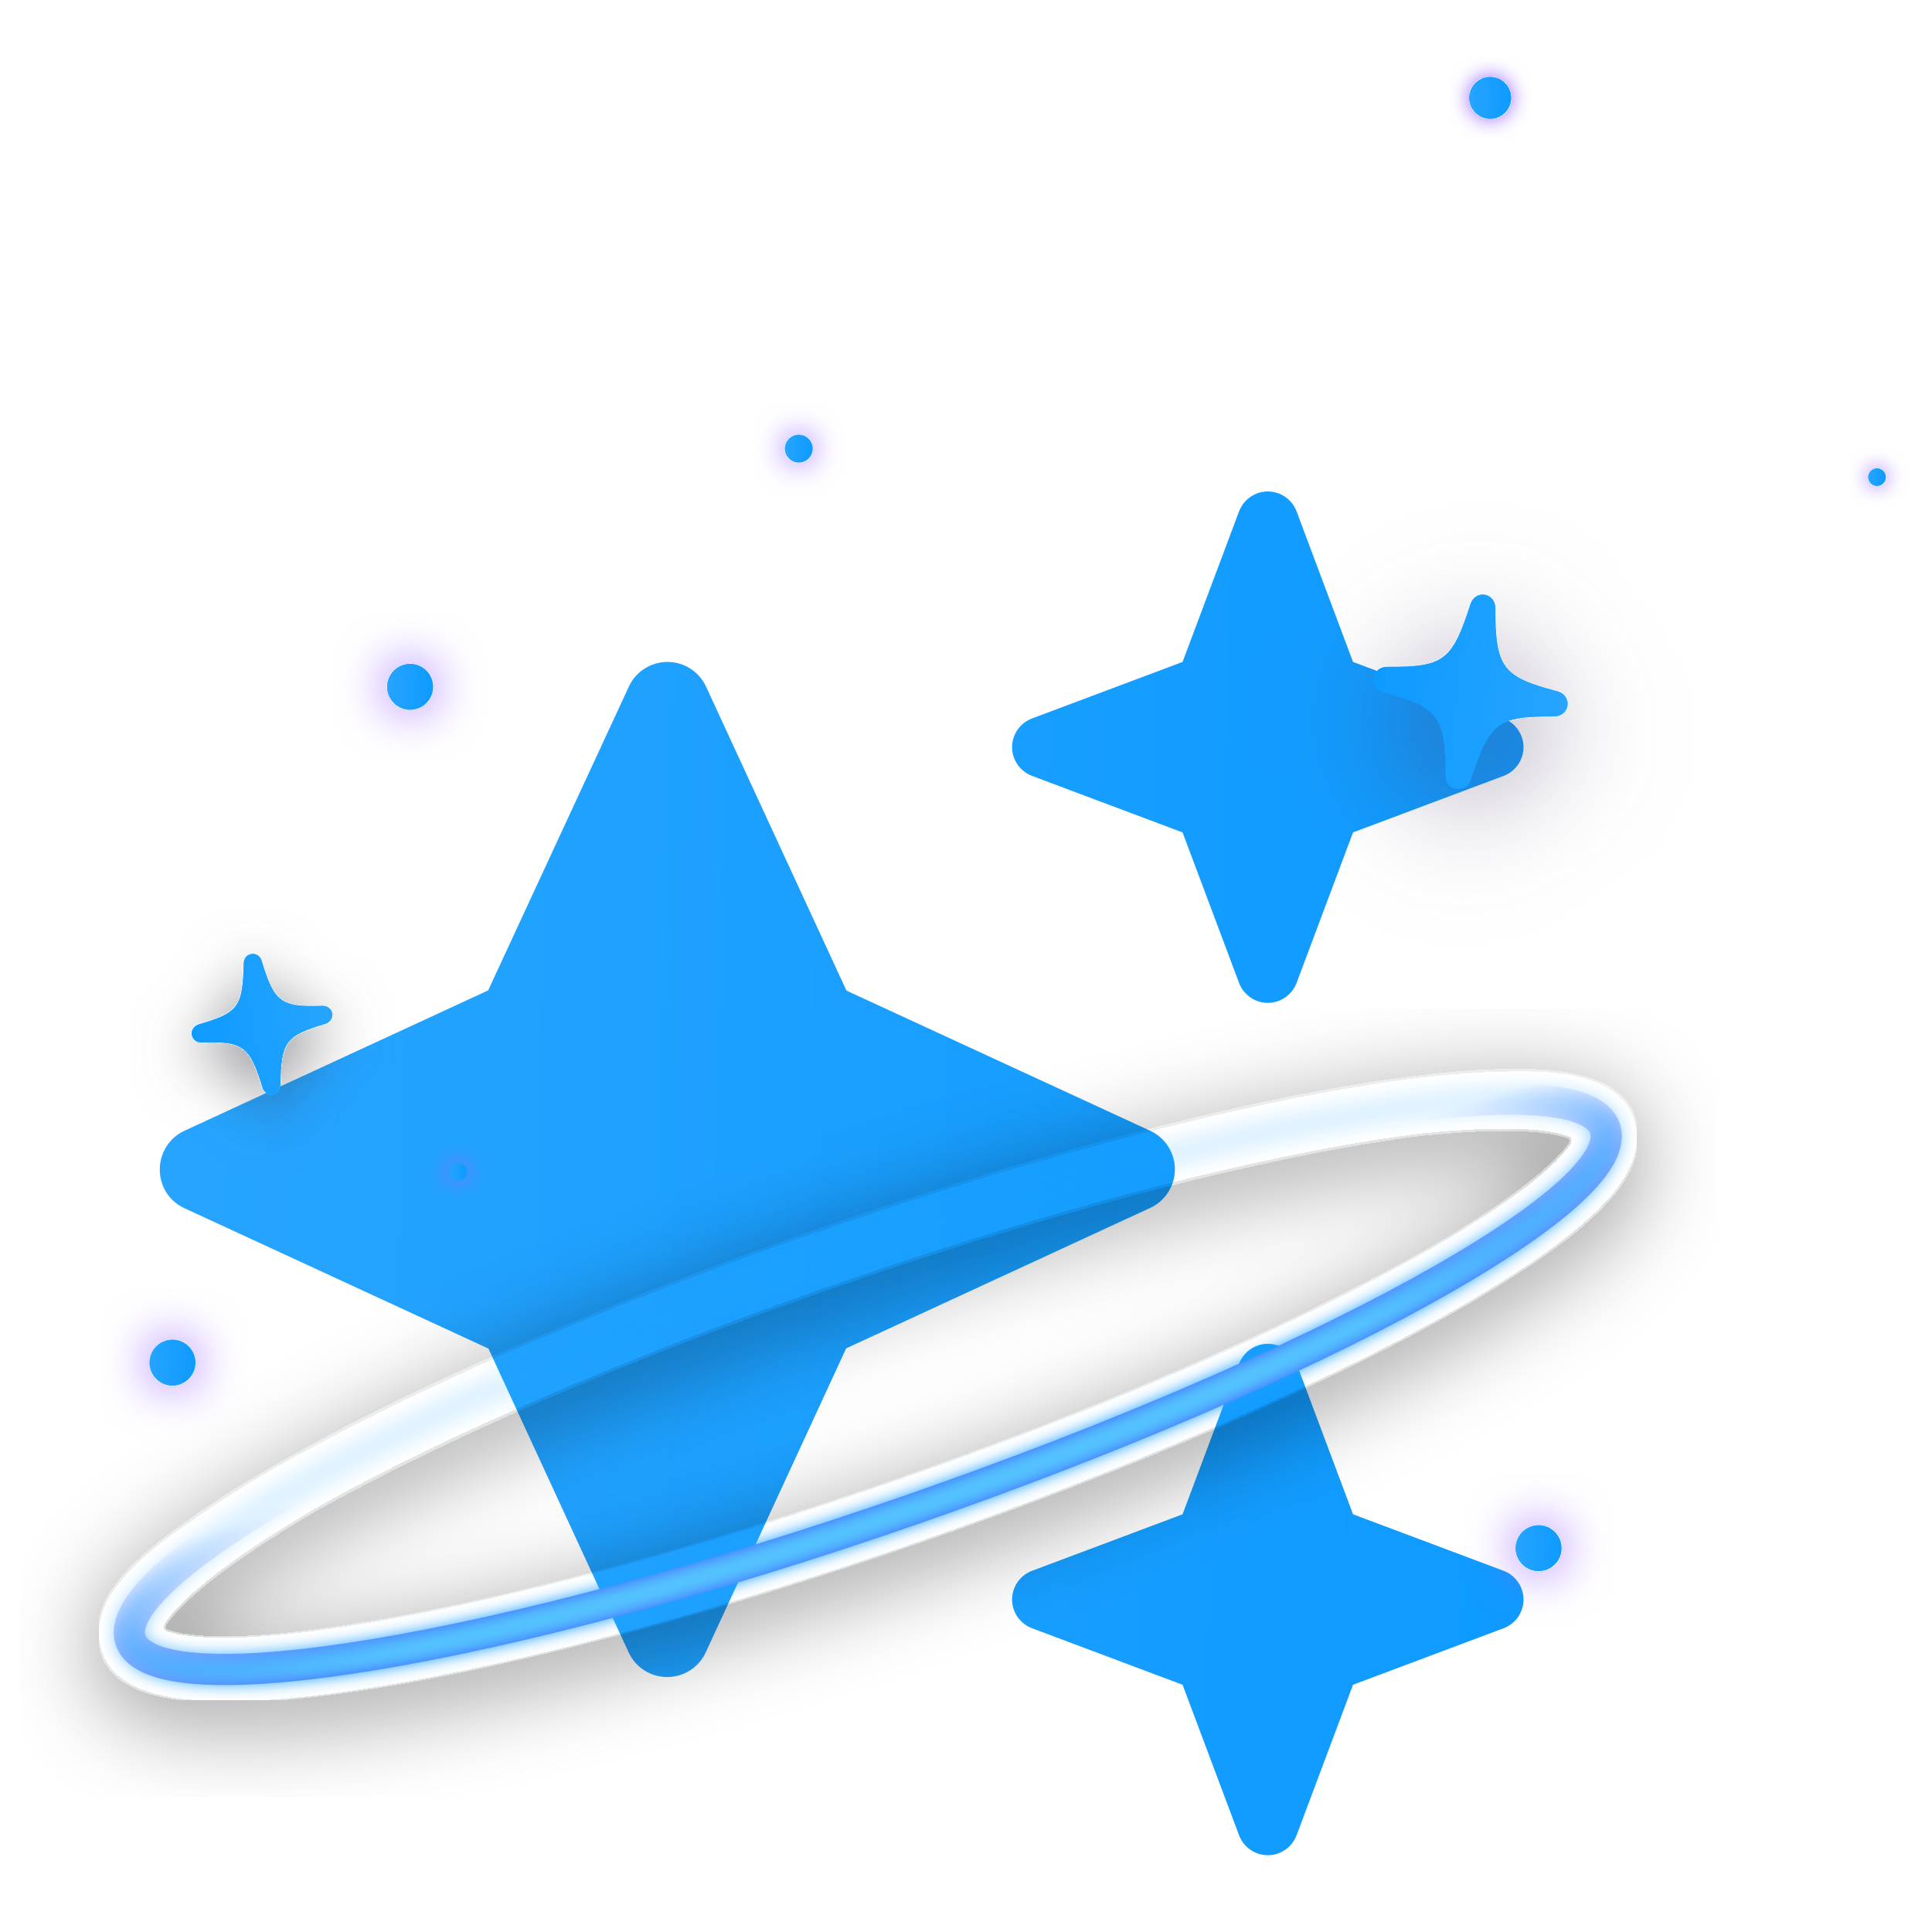
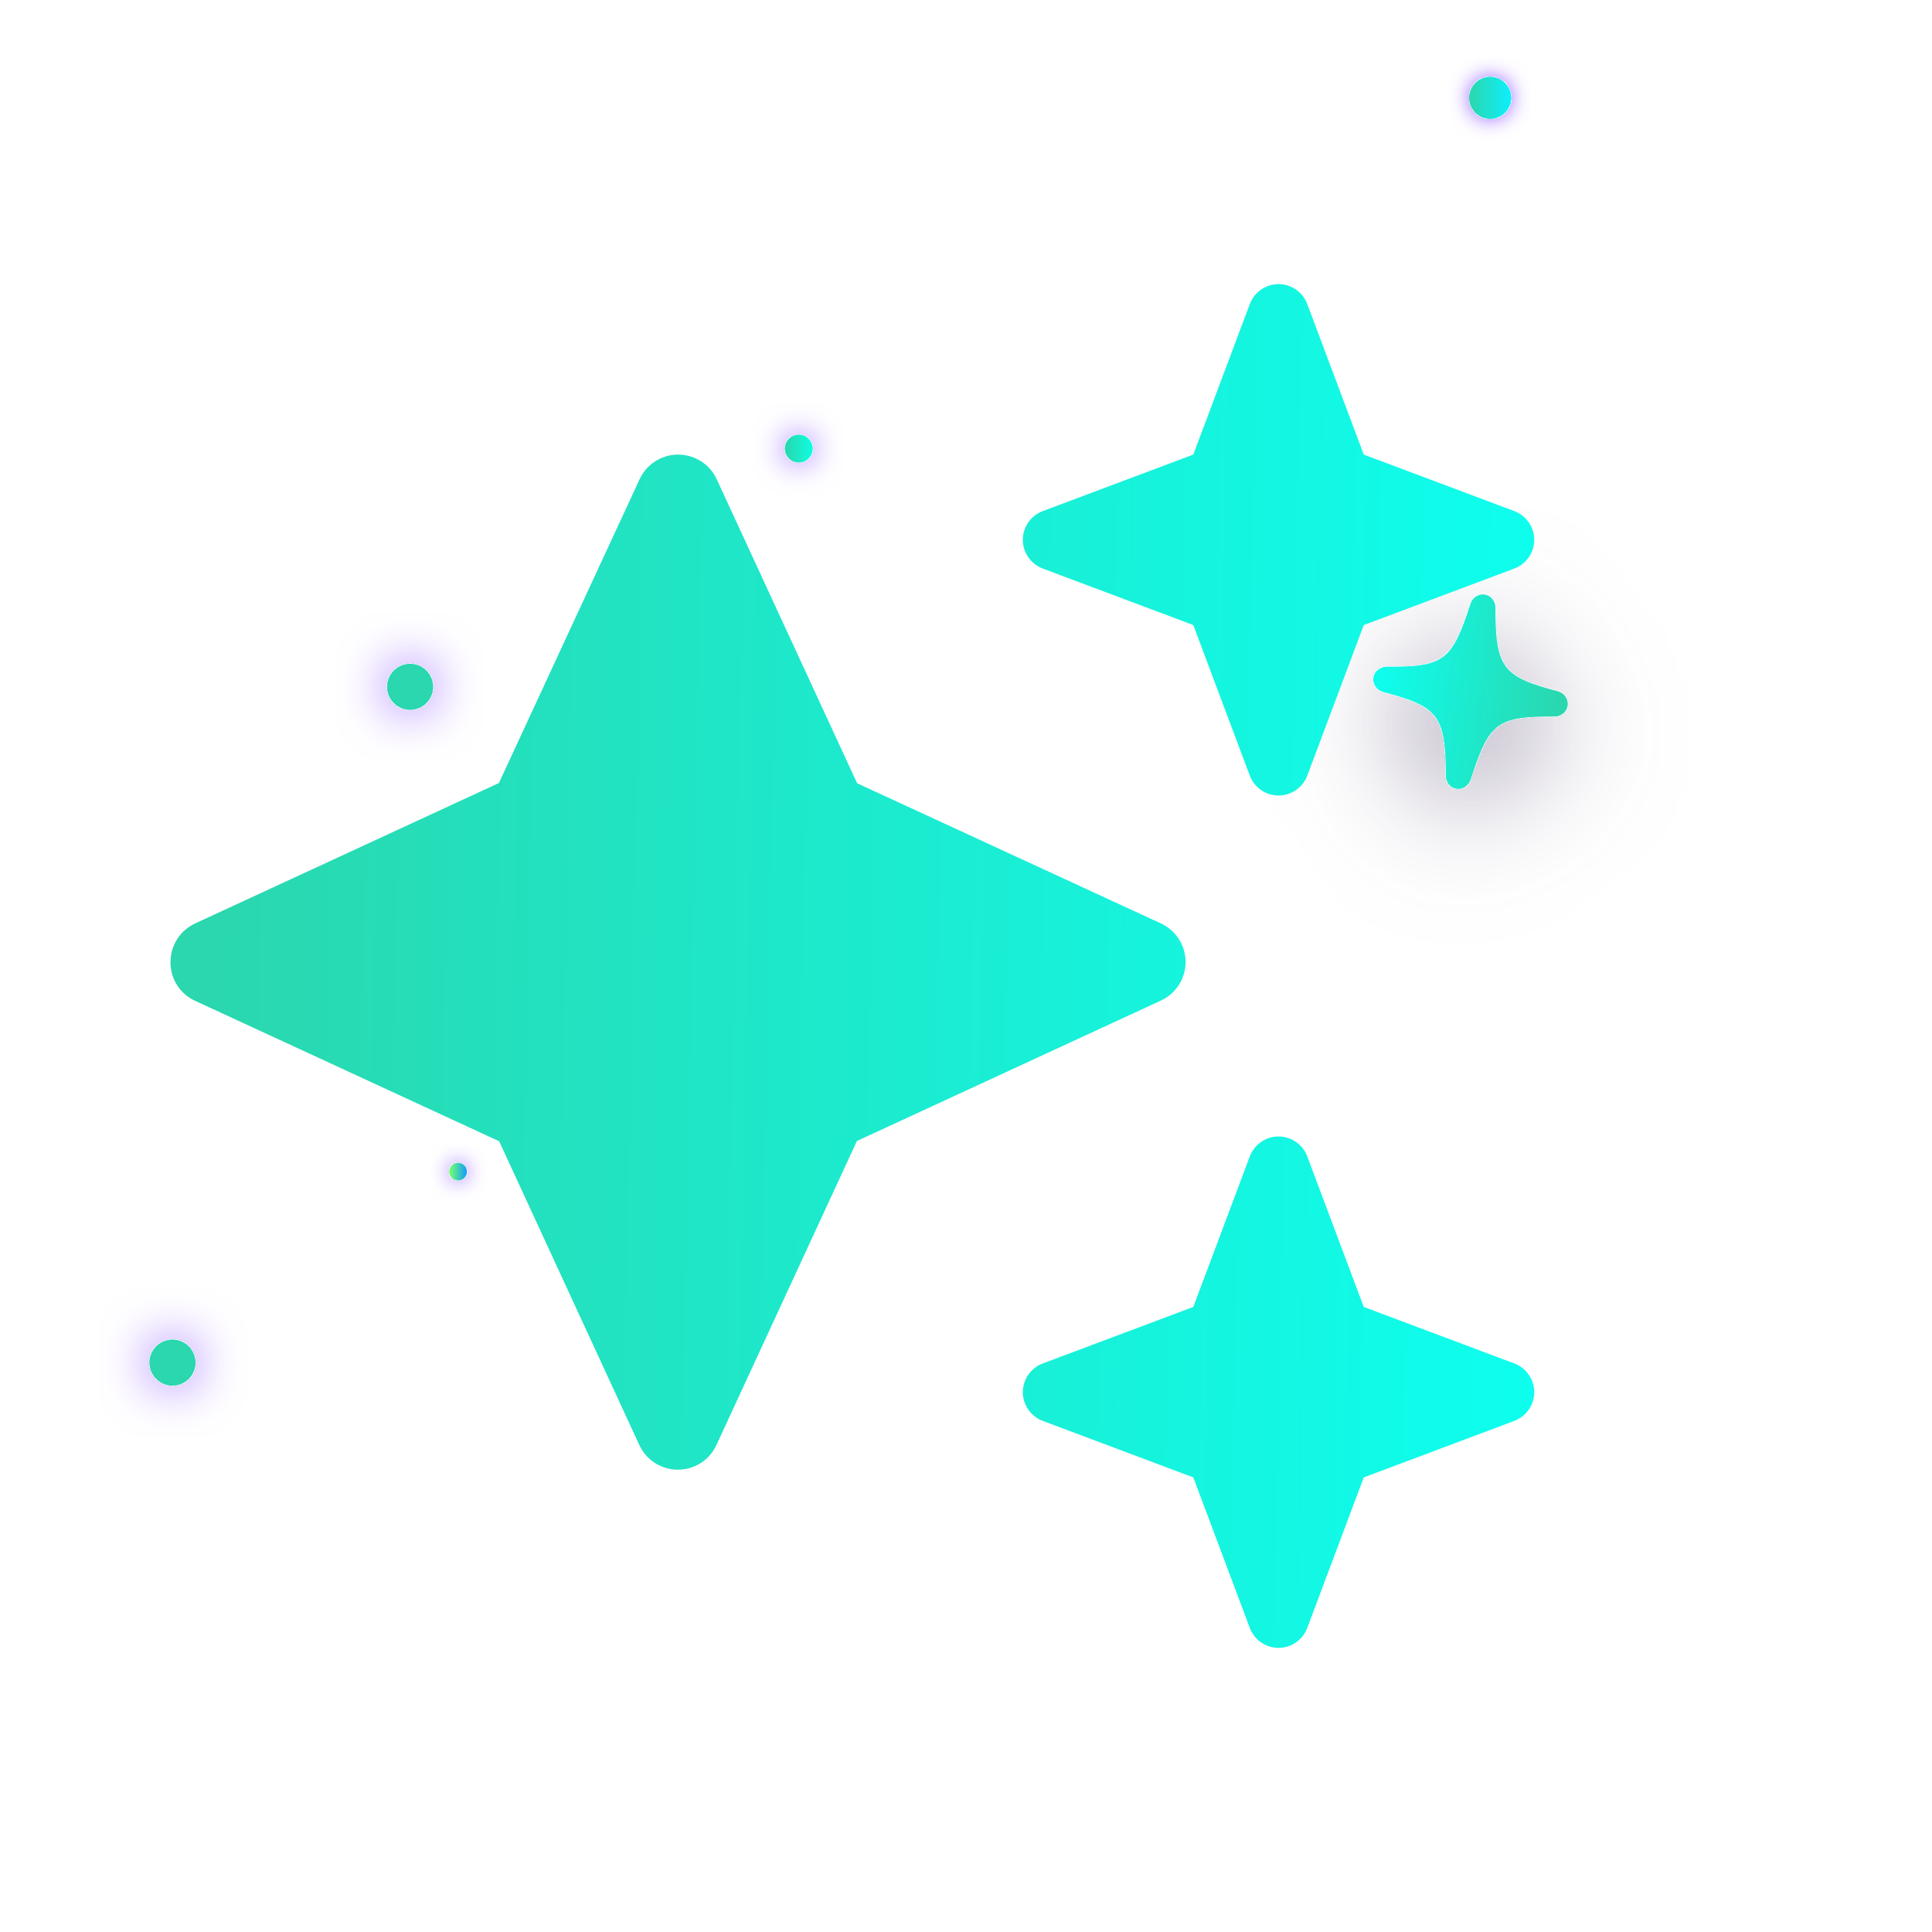
<svg xmlns="http://www.w3.org/2000/svg" width="34" height="34" viewBox="0 0 34 34" fill="none">
-   <path d="M18.163 12.643C17.952 12.722 17.811 12.924 17.811 13.149C17.811 13.374 17.952 13.575 18.163 13.655L20.811 14.649L21.805 17.297C21.885 17.508 22.087 17.649 22.311 17.649C22.537 17.649 22.738 17.508 22.818 17.297L23.811 14.649L26.46 13.655C26.671 13.575 26.811 13.374 26.811 13.149C26.811 12.924 26.671 12.722 26.46 12.643L23.811 11.649L22.818 9C22.738 8.79 22.537 8.649 22.311 8.649C22.087 8.649 21.885 8.79 21.805 9L20.811 11.649L18.163 12.643ZM12.426 12.085C12.304 11.818 12.037 11.649 11.746 11.649C11.455 11.649 11.188 11.818 11.066 12.085L8.591 17.429L3.247 19.899C2.98 20.021 2.812 20.288 2.812 20.583C2.812 20.879 2.98 21.141 3.247 21.263L8.596 23.733L11.062 29.077C11.183 29.344 11.451 29.513 11.741 29.513C12.032 29.513 12.299 29.344 12.421 29.077L14.891 23.729L20.24 21.258C20.507 21.136 20.676 20.869 20.676 20.579C20.676 20.288 20.507 20.021 20.24 19.899L14.896 17.433L12.426 12.085ZM20.811 26.649L18.163 27.643C17.952 27.722 17.811 27.924 17.811 28.149C17.811 28.374 17.952 28.576 18.163 28.655L20.811 29.649L21.805 32.297C21.885 32.508 22.087 32.649 22.311 32.649C22.537 32.649 22.738 32.508 22.818 32.297L23.811 29.649L26.46 28.655C26.671 28.576 26.811 28.374 26.811 28.149C26.811 27.924 26.671 27.722 26.46 27.643L23.811 26.649L22.818 24C22.738 23.79 22.537 23.649 22.311 23.649C22.087 23.649 21.885 23.79 21.805 24L20.811 26.649Z" fill="url(#paint0_linear_1902_1538)" />
-   <g filter="url(#filter0_d_1902_1538)">
-     <ellipse cx="15.271" cy="24.361" rx="13.732" ry="2.337" transform="rotate(160.848 15.2712 24.3615)" stroke="url(#paint1_linear_1902_1538)" stroke-width="0.549" />
-     <g style="mix-blend-mode:screen" filter="url(#filter1_f_1902_1538)">
-       <ellipse cx="15.271" cy="24.361" rx="13.732" ry="2.337" transform="rotate(160.848 15.2712 24.3615)" stroke="url(#paint2_linear_1902_1538)" stroke-width="0.549" />
-     </g>
+   <g filter="url(#filter0_d_1_3)">
+     <path d="M26.225 2.093C26.43 2.093 26.596 1.927 26.596 1.722C26.596 1.517 26.43 1.351 26.225 1.351C26.02 1.351 25.854 1.517 25.854 1.722C25.854 1.927 26.02 2.093 26.225 2.093Z" fill="url(#paint0_linear_1_3)" />
  </g>
-   <g filter="url(#filter2_d_1902_1538)">
-     <circle cx="26.225" cy="1.722" r="0.371" fill="url(#paint3_linear_1902_1538)" />
+   <g filter="url(#filter1_d_1_3)">
+     <path d="M7.217 12.493C7.442 12.493 7.623 12.311 7.623 12.087C7.623 11.863 7.442 11.681 7.217 11.681C6.993 11.681 6.811 11.863 6.811 12.087C6.811 12.311 6.993 12.493 7.217 12.493Z" fill="url(#paint1_linear_1_3)" />
  </g>
-   <g filter="url(#filter3_d_1902_1538)">
-     <circle cx="33.032" cy="8.397" r="0.157" fill="url(#paint4_linear_1902_1538)" />
+   <g filter="url(#filter2_d_1_3)">
+     <path d="M3.035 24.386C3.26 24.386 3.441 24.204 3.441 23.98C3.441 23.756 3.26 23.574 3.035 23.574C2.811 23.574 2.629 23.756 2.629 23.98C2.629 24.204 2.811 24.386 3.035 24.386Z" fill="url(#paint2_linear_1_3)" />
  </g>
-   <g filter="url(#filter4_d_1902_1538)">
-     <circle cx="7.217" cy="12.087" r="0.406" fill="url(#paint5_linear_1902_1538)" />
+   <g filter="url(#filter3_d_1_3)">
+     <path d="M8.061 20.775C8.147 20.775 8.217 20.705 8.217 20.619C8.217 20.532 8.147 20.462 8.061 20.462C7.974 20.462 7.904 20.532 7.904 20.619C7.904 20.705 7.974 20.775 8.061 20.775Z" fill="url(#paint3_linear_1_3)" />
  </g>
-   <g filter="url(#filter5_d_1902_1538)">
-     <circle cx="3.035" cy="23.98" r="0.406" fill="url(#paint6_linear_1902_1538)" />
+   <g filter="url(#filter4_d_1_3)">
+     <path d="M14.057 8.141C14.193 8.141 14.303 8.03 14.303 7.895C14.303 7.759 14.193 7.649 14.057 7.649C13.921 7.649 13.811 7.759 13.811 7.895C13.811 8.03 13.921 8.141 14.057 8.141Z" fill="url(#paint4_linear_1_3)" />
  </g>
-   <g filter="url(#filter6_d_1902_1538)">
-     <circle cx="27.076" cy="27.245" r="0.406" fill="url(#paint7_linear_1902_1538)" />
+   <g filter="url(#filter5_d_1_3)">
+     <path d="M25.634 13.882C25.522 13.866 25.443 13.771 25.444 13.652C25.439 12.597 25.318 12.433 24.341 12.178C24.228 12.147 24.154 12.039 24.169 11.927C24.186 11.815 24.286 11.734 24.403 11.733C25.41 11.737 25.55 11.634 25.877 10.628C25.914 10.517 26.014 10.447 26.124 10.463C26.237 10.479 26.315 10.574 26.317 10.693C26.319 11.746 26.439 11.91 27.416 12.165C27.531 12.198 27.605 12.303 27.588 12.417C27.572 12.529 27.475 12.61 27.355 12.61C26.346 12.609 26.208 12.71 25.883 13.717C25.844 13.83 25.742 13.897 25.634 13.882Z" fill="url(#paint5_linear_1_3)" />
  </g>
-   <g filter="url(#filter7_d_1902_1538)">
-     <circle cx="8.061" cy="20.619" r="0.157" fill="url(#paint8_linear_1902_1538)" />
-   </g>
-   <g filter="url(#filter8_d_1902_1538)">
-     <circle cx="14.057" cy="7.895" r="0.246" fill="url(#paint9_linear_1902_1538)" />
-   </g>
-   <g filter="url(#filter9_d_1902_1538)">
-     <path d="M25.634 13.882C25.522 13.866 25.443 13.771 25.444 13.652C25.439 12.597 25.318 12.433 24.341 12.178C24.228 12.147 24.154 12.039 24.169 11.927C24.186 11.815 24.286 11.734 24.403 11.733C25.41 11.737 25.55 11.634 25.877 10.628C25.914 10.517 26.014 10.447 26.124 10.463C26.237 10.479 26.315 10.574 26.317 10.693C26.319 11.746 26.439 11.91 27.416 12.165C27.531 12.198 27.605 12.303 27.588 12.417C27.572 12.529 27.475 12.61 27.355 12.61C26.346 12.609 26.208 12.71 25.883 13.717C25.844 13.83 25.742 13.897 25.634 13.882Z" fill="url(#paint10_linear_1902_1538)" />
-   </g>
-   <g filter="url(#filter10_d_1902_1538)">
-     <path d="M4.798 19.262C4.717 19.274 4.642 19.225 4.618 19.143C4.394 18.411 4.276 18.322 3.544 18.349C3.459 18.351 3.385 18.291 3.373 18.211C3.36 18.129 3.413 18.052 3.494 18.027C4.195 17.82 4.27 17.719 4.287 16.952C4.289 16.867 4.344 16.798 4.424 16.786C4.506 16.773 4.58 16.823 4.606 16.905C4.828 17.636 4.945 17.725 5.677 17.698C5.763 17.697 5.836 17.754 5.849 17.837C5.861 17.918 5.811 17.994 5.727 18.02C5.026 18.23 4.952 18.329 4.936 19.096C4.932 19.182 4.876 19.25 4.798 19.262Z" fill="url(#paint11_linear_1902_1538)" />
-   </g>
+   <path d="M18.352 8.994C18.141 9.073 18 9.275 18 9.5C18 9.725 18.141 9.927 18.352 10.006L21 11L21.994 13.649C22.073 13.859 22.275 14 22.5 14C22.725 14 22.927 13.859 23.006 13.649L24 11L26.648 10.006C26.859 9.927 27 9.725 27 9.5C27 9.275 26.859 9.073 26.648 8.994L24 8L23.006 5.352C22.927 5.141 22.725 5 22.5 5C22.275 5 22.073 5.141 21.994 5.352L21 8L18.352 8.994ZM12.614 8.436C12.492 8.169 12.225 8 11.934 8C11.644 8 11.377 8.169 11.255 8.436L8.78 13.78L3.436 16.25C3.169 16.372 3 16.639 3 16.934C3 17.23 3.169 17.492 3.436 17.614L8.784 20.084L11.25 25.428C11.372 25.695 11.639 25.864 11.93 25.864C12.22 25.864 12.488 25.695 12.609 25.428L15.08 20.08L20.428 17.609C20.695 17.488 20.864 17.22 20.864 16.93C20.864 16.639 20.695 16.372 20.428 16.25L15.084 13.784L12.614 8.436ZM21 23L18.352 23.994C18.141 24.073 18 24.275 18 24.5C18 24.725 18.141 24.927 18.352 25.006L21 26L21.994 28.648C22.073 28.859 22.275 29 22.5 29C22.725 29 22.927 28.859 23.006 28.648L24 26L26.648 25.006C26.859 24.927 27 24.725 27 24.5C27 24.275 26.859 24.073 26.648 23.994L24 23L23.006 20.352C22.927 20.141 22.725 20 22.5 20C22.275 20 22.073 20.141 21.994 20.352L21 23Z" fill="url(#paint6_linear_1_3)" />
  <defs>
-     <filter id="filter0_d_1902_1538" x="0.365" y="17.76" width="29.813" height="13.858" filterUnits="userSpaceOnUse" color-interpolation-filters="sRGB">
-       <feFlood flood-opacity="0" result="BackgroundImageFix" />
-       <feColorMatrix in="SourceAlpha" type="matrix" values="0 0 0 0 0 0 0 0 0 0 0 0 0 0 0 0 0 0 127 0" result="hardAlpha" />
-       <feOffset dy="0.327" />
-       <feGaussianBlur stdDeviation="0.818" />
-       <feComposite in2="hardAlpha" operator="out" />
-       <feColorMatrix type="matrix" values="0 0 0 0 0 0 0 0 0 0 0 0 0 0 0 0 0 0 0.45 0" />
-       <feBlend mode="normal" in2="BackgroundImageFix" result="effect1_dropShadow_1902_1538" />
-       <feBlend mode="normal" in="SourceGraphic" in2="effect1_dropShadow_1902_1538" result="shape" />
-     </filter>
-     <filter id="filter1_f_1902_1538" x="1.747" y="18.815" width="27.048" height="11.094" filterUnits="userSpaceOnUse" color-interpolation-filters="sRGB">
-       <feFlood flood-opacity="0" result="BackgroundImageFix" />
-       <feBlend mode="normal" in="SourceGraphic" in2="BackgroundImageFix" result="shape" />
-       <feGaussianBlur stdDeviation="0.127" result="effect1_foregroundBlur_1902_1538" />
-     </filter>
-     <filter id="filter2_d_1902_1538" x="25.512" y="1.01" width="1.425" height="1.425" filterUnits="userSpaceOnUse" color-interpolation-filters="sRGB">
+     <filter id="filter0_d_1_3" x="25.512" y="1.01" width="1.425" height="1.425" filterUnits="userSpaceOnUse" color-interpolation-filters="sRGB">
      <feFlood flood-opacity="0" result="BackgroundImageFix" />
      <feColorMatrix in="SourceAlpha" type="matrix" values="0 0 0 0 0 0 0 0 0 0 0 0 0 0 0 0 0 0 127 0" result="hardAlpha" />
      <feOffset />
      <feGaussianBlur stdDeviation="0.171" />
      <feComposite in2="hardAlpha" operator="out" />
      <feColorMatrix type="matrix" values="0 0 0 0 0.592 0 0 0 0 0.392 0 0 0 0 1 0 0 0 1 0" />
-       <feBlend mode="normal" in2="BackgroundImageFix" result="effect1_dropShadow_1902_1538" />
-       <feBlend mode="normal" in="SourceGraphic" in2="effect1_dropShadow_1902_1538" result="shape" />
+       <feBlend mode="normal" in2="BackgroundImageFix" result="effect1_dropShadow_1_3" />
+       <feBlend mode="normal" in="SourceGraphic" in2="effect1_dropShadow_1_3" result="shape" />
    </filter>
-     <filter id="filter3_d_1902_1538" x="32.534" y="7.899" width="0.996" height="0.996" filterUnits="userSpaceOnUse" color-interpolation-filters="sRGB">
+     <filter id="filter1_d_1_3" x="5.926" y="10.795" width="2.584" height="2.584" filterUnits="userSpaceOnUse" color-interpolation-filters="sRGB">
+       <feFlood flood-opacity="0" result="BackgroundImageFix" />
+       <feColorMatrix in="SourceAlpha" type="matrix" values="0 0 0 0 0 0 0 0 0 0 0 0 0 0 0 0 0 0 127 0" result="hardAlpha" />
+       <feOffset />
+       <feGaussianBlur stdDeviation="0.443" />
+       <feComposite in2="hardAlpha" operator="out" />
+       <feColorMatrix type="matrix" values="0 0 0 0 0.592 0 0 0 0 0.392 0 0 0 0 1 0 0 0 1 0" />
+       <feBlend mode="normal" in2="BackgroundImageFix" result="effect1_dropShadow_1_3" />
+       <feBlend mode="normal" in="SourceGraphic" in2="effect1_dropShadow_1_3" result="shape" />
+     </filter>
+     <filter id="filter2_d_1_3" x="1.743" y="22.688" width="2.584" height="2.584" filterUnits="userSpaceOnUse" color-interpolation-filters="sRGB">
+       <feFlood flood-opacity="0" result="BackgroundImageFix" />
+       <feColorMatrix in="SourceAlpha" type="matrix" values="0 0 0 0 0 0 0 0 0 0 0 0 0 0 0 0 0 0 127 0" result="hardAlpha" />
+       <feOffset />
+       <feGaussianBlur stdDeviation="0.443" />
+       <feComposite in2="hardAlpha" operator="out" />
+       <feColorMatrix type="matrix" values="0 0 0 0 0.592 0 0 0 0 0.392 0 0 0 0 1 0 0 0 1 0" />
+       <feBlend mode="normal" in2="BackgroundImageFix" result="effect1_dropShadow_1_3" />
+       <feBlend mode="normal" in="SourceGraphic" in2="effect1_dropShadow_1_3" result="shape" />
+     </filter>
+     <filter id="filter3_d_1_3" x="7.563" y="20.121" width="0.996" height="0.996" filterUnits="userSpaceOnUse" color-interpolation-filters="sRGB">
      <feFlood flood-opacity="0" result="BackgroundImageFix" />
      <feColorMatrix in="SourceAlpha" type="matrix" values="0 0 0 0 0 0 0 0 0 0 0 0 0 0 0 0 0 0 127 0" result="hardAlpha" />
      <feOffset />
      <feGaussianBlur stdDeviation="0.171" />
      <feComposite in2="hardAlpha" operator="out" />
      <feColorMatrix type="matrix" values="0 0 0 0 0.592 0 0 0 0 0.392 0 0 0 0 1 0 0 0 1 0" />
-       <feBlend mode="normal" in2="BackgroundImageFix" result="effect1_dropShadow_1902_1538" />
-       <feBlend mode="normal" in="SourceGraphic" in2="effect1_dropShadow_1902_1538" result="shape" />
+       <feBlend mode="normal" in2="BackgroundImageFix" result="effect1_dropShadow_1_3" />
+       <feBlend mode="normal" in="SourceGraphic" in2="effect1_dropShadow_1_3" result="shape" />
    </filter>
-     <filter id="filter4_d_1902_1538" x="5.926" y="10.795" width="2.584" height="2.584" filterUnits="userSpaceOnUse" color-interpolation-filters="sRGB">
-       <feFlood flood-opacity="0" result="BackgroundImageFix" />
-       <feColorMatrix in="SourceAlpha" type="matrix" values="0 0 0 0 0 0 0 0 0 0 0 0 0 0 0 0 0 0 127 0" result="hardAlpha" />
-       <feOffset />
-       <feGaussianBlur stdDeviation="0.443" />
-       <feComposite in2="hardAlpha" operator="out" />
-       <feColorMatrix type="matrix" values="0 0 0 0 0.592 0 0 0 0 0.392 0 0 0 0 1 0 0 0 1 0" />
-       <feBlend mode="normal" in2="BackgroundImageFix" result="effect1_dropShadow_1902_1538" />
-       <feBlend mode="normal" in="SourceGraphic" in2="effect1_dropShadow_1902_1538" result="shape" />
-     </filter>
-     <filter id="filter5_d_1902_1538" x="1.743" y="22.688" width="2.584" height="2.584" filterUnits="userSpaceOnUse" color-interpolation-filters="sRGB">
-       <feFlood flood-opacity="0" result="BackgroundImageFix" />
-       <feColorMatrix in="SourceAlpha" type="matrix" values="0 0 0 0 0 0 0 0 0 0 0 0 0 0 0 0 0 0 127 0" result="hardAlpha" />
-       <feOffset />
-       <feGaussianBlur stdDeviation="0.443" />
-       <feComposite in2="hardAlpha" operator="out" />
-       <feColorMatrix type="matrix" values="0 0 0 0 0.592 0 0 0 0 0.392 0 0 0 0 1 0 0 0 1 0" />
-       <feBlend mode="normal" in2="BackgroundImageFix" result="effect1_dropShadow_1902_1538" />
-       <feBlend mode="normal" in="SourceGraphic" in2="effect1_dropShadow_1902_1538" result="shape" />
-     </filter>
-     <filter id="filter6_d_1902_1538" x="25.784" y="25.953" width="2.584" height="2.584" filterUnits="userSpaceOnUse" color-interpolation-filters="sRGB">
-       <feFlood flood-opacity="0" result="BackgroundImageFix" />
-       <feColorMatrix in="SourceAlpha" type="matrix" values="0 0 0 0 0 0 0 0 0 0 0 0 0 0 0 0 0 0 127 0" result="hardAlpha" />
-       <feOffset />
-       <feGaussianBlur stdDeviation="0.443" />
-       <feComposite in2="hardAlpha" operator="out" />
-       <feColorMatrix type="matrix" values="0 0 0 0 0.592 0 0 0 0 0.392 0 0 0 0 1 0 0 0 1 0" />
-       <feBlend mode="normal" in2="BackgroundImageFix" result="effect1_dropShadow_1902_1538" />
-       <feBlend mode="normal" in="SourceGraphic" in2="effect1_dropShadow_1902_1538" result="shape" />
-     </filter>
-     <filter id="filter7_d_1902_1538" x="7.563" y="20.121" width="0.996" height="0.996" filterUnits="userSpaceOnUse" color-interpolation-filters="sRGB">
-       <feFlood flood-opacity="0" result="BackgroundImageFix" />
-       <feColorMatrix in="SourceAlpha" type="matrix" values="0 0 0 0 0 0 0 0 0 0 0 0 0 0 0 0 0 0 127 0" result="hardAlpha" />
-       <feOffset />
-       <feGaussianBlur stdDeviation="0.171" />
-       <feComposite in2="hardAlpha" operator="out" />
-       <feColorMatrix type="matrix" values="0 0 0 0 0.592 0 0 0 0 0.392 0 0 0 0 1 0 0 0 1 0" />
-       <feBlend mode="normal" in2="BackgroundImageFix" result="effect1_dropShadow_1902_1538" />
-       <feBlend mode="normal" in="SourceGraphic" in2="effect1_dropShadow_1902_1538" result="shape" />
-     </filter>
-     <filter id="filter8_d_1902_1538" x="13.275" y="7.112" width="1.565" height="1.565" filterUnits="userSpaceOnUse" color-interpolation-filters="sRGB">
+     <filter id="filter4_d_1_3" x="13.275" y="7.112" width="1.565" height="1.565" filterUnits="userSpaceOnUse" color-interpolation-filters="sRGB">
      <feFlood flood-opacity="0" result="BackgroundImageFix" />
      <feColorMatrix in="SourceAlpha" type="matrix" values="0 0 0 0 0 0 0 0 0 0 0 0 0 0 0 0 0 0 127 0" result="hardAlpha" />
      <feOffset />
      <feGaussianBlur stdDeviation="0.268" />
      <feComposite in2="hardAlpha" operator="out" />
      <feColorMatrix type="matrix" values="0 0 0 0 0.592 0 0 0 0 0.392 0 0 0 0 1 0 0 0 1 0" />
-       <feBlend mode="normal" in2="BackgroundImageFix" result="effect1_dropShadow_1902_1538" />
-       <feBlend mode="normal" in="SourceGraphic" in2="effect1_dropShadow_1902_1538" result="shape" />
+       <feBlend mode="normal" in2="BackgroundImageFix" result="effect1_dropShadow_1_3" />
+       <feBlend mode="normal" in="SourceGraphic" in2="effect1_dropShadow_1_3" result="shape" />
    </filter>
-     <filter id="filter9_d_1902_1538" x="22.037" y="8.885" width="7.684" height="7.684" filterUnits="userSpaceOnUse" color-interpolation-filters="sRGB">
+     <filter id="filter5_d_1_3" x="22.037" y="8.885" width="7.684" height="7.684" filterUnits="userSpaceOnUse" color-interpolation-filters="sRGB">
      <feFlood flood-opacity="0" result="BackgroundImageFix" />
      <feColorMatrix in="SourceAlpha" type="matrix" values="0 0 0 0 0 0 0 0 0 0 0 0 0 0 0 0 0 0 127 0" result="hardAlpha" />
      <feOffset dy="0.555" />
      <feGaussianBlur stdDeviation="1.065" />
      <feComposite in2="hardAlpha" operator="out" />
      <feColorMatrix type="matrix" values="0 0 0 0 0.297 0 0 0 0 0.244 0 0 0 0 0.404 0 0 0 0.6 0" />
-       <feBlend mode="normal" in2="BackgroundImageFix" result="effect1_dropShadow_1902_1538" />
-       <feBlend mode="normal" in="SourceGraphic" in2="effect1_dropShadow_1902_1538" result="shape" />
+       <feBlend mode="normal" in2="BackgroundImageFix" result="effect1_dropShadow_1_3" />
+       <feBlend mode="normal" in="SourceGraphic" in2="effect1_dropShadow_1_3" result="shape" />
    </filter>
-     <filter id="filter10_d_1902_1538" x="2.289" y="15.984" width="4.643" height="4.643" filterUnits="userSpaceOnUse" color-interpolation-filters="sRGB">
-       <feFlood flood-opacity="0" result="BackgroundImageFix" />
-       <feColorMatrix in="SourceAlpha" type="matrix" values="0 0 0 0 0 0 0 0 0 0 0 0 0 0 0 0 0 0 127 0" result="hardAlpha" />
-       <feOffset dy="0.282" />
-       <feGaussianBlur stdDeviation="0.541" />
-       <feComposite in2="hardAlpha" operator="out" />
-       <feColorMatrix type="matrix" values="0 0 0 0 0.221 0 0 0 0 0.21 0 0 0 0 0.242 0 0 0 0.6 0" />
-       <feBlend mode="normal" in2="BackgroundImageFix" result="effect1_dropShadow_1902_1538" />
-       <feBlend mode="normal" in="SourceGraphic" in2="effect1_dropShadow_1902_1538" result="shape" />
-     </filter>
-     <linearGradient id="paint0_linear_1902_1538" x1="3.523" y1="19.407" x2="27.383" y2="19.909" gradientUnits="userSpaceOnUse">
-       <stop stop-color="#26A4FF" />
+     <linearGradient id="paint0_linear_1_3" x1="25.876" y1="1.684" x2="26.613" y2="1.699" gradientUnits="userSpaceOnUse">
+       <stop stop-color="#2AD7AE" />
+       <stop offset="1" stop-color="#0DF0FF" />
+     </linearGradient>
+     <linearGradient id="paint1_linear_1_3" x1="6.835" y1="12.045" x2="7.643" y2="12.062" gradientUnits="userSpaceOnUse">
+       <stop offset="1" stop-color="#2AD7AE" />
      <stop offset="1" stop-color="#0D9AFF" />
    </linearGradient>
-     <linearGradient id="paint1_linear_1902_1538" x1="29.158" y1="22.648" x2="29.14" y2="25.735" gradientUnits="userSpaceOnUse">
-       <stop stop-color="#3F5FFF" />
-       <stop offset="1" stop-color="#3F5FFF" stop-opacity="0" />
-     </linearGradient>
-     <linearGradient id="paint2_linear_1902_1538" x1="29.158" y1="22.648" x2="29.14" y2="25.735" gradientUnits="userSpaceOnUse">
-       <stop stop-color="#1DA0FF" />
-       <stop offset="1" stop-color="#199FFF" stop-opacity="0.13" />
-     </linearGradient>
-     <linearGradient id="paint3_linear_1902_1538" x1="25.876" y1="1.684" x2="26.613" y2="1.699" gradientUnits="userSpaceOnUse">
-       <stop stop-color="#26A4FF" />
+     <linearGradient id="paint2_linear_1_3" x1="2.653" y1="23.938" x2="3.461" y2="23.955" gradientUnits="userSpaceOnUse">
+       <stop offset="1" stop-color="#2AD7AE" />
      <stop offset="1" stop-color="#0D9AFF" />
    </linearGradient>
-     <linearGradient id="paint4_linear_1902_1538" x1="32.885" y1="8.381" x2="33.196" y2="8.387" gradientUnits="userSpaceOnUse">
-       <stop stop-color="#26A4FF" />
+     <linearGradient id="paint3_linear_1_3" x1="7.913" y1="20.603" x2="8.225" y2="20.609" gradientUnits="userSpaceOnUse">
+       <stop stop-color="#74FF71" />
      <stop offset="1" stop-color="#0D9AFF" />
    </linearGradient>
-     <linearGradient id="paint5_linear_1902_1538" x1="6.835" y1="12.045" x2="7.643" y2="12.062" gradientUnits="userSpaceOnUse">
-       <stop stop-color="#26A4FF" />
-       <stop offset="1" stop-color="#0D9AFF" />
+     <linearGradient id="paint4_linear_1_3" x1="13.826" y1="7.869" x2="14.315" y2="7.879" gradientUnits="userSpaceOnUse">
+       <stop stop-color="#2AD7AE" />
+       <stop offset="1" stop-color="#0DFFE2" />
    </linearGradient>
-     <linearGradient id="paint6_linear_1902_1538" x1="2.653" y1="23.938" x2="3.461" y2="23.955" gradientUnits="userSpaceOnUse">
-       <stop stop-color="#26A4FF" />
-       <stop offset="1" stop-color="#0D9AFF" />
+     <linearGradient id="paint5_linear_1_3" x1="27.512" y1="12.226" x2="24.103" y2="11.81" gradientUnits="userSpaceOnUse">
+       <stop stop-color="#2AD7AE" />
+       <stop offset="1" stop-color="#0DFFF0" />
    </linearGradient>
-     <linearGradient id="paint7_linear_1902_1538" x1="26.694" y1="27.203" x2="27.501" y2="27.22" gradientUnits="userSpaceOnUse">
-       <stop stop-color="#26A4FF" />
-       <stop offset="1" stop-color="#0D9AFF" />
-     </linearGradient>
-     <linearGradient id="paint8_linear_1902_1538" x1="7.914" y1="20.603" x2="8.225" y2="20.609" gradientUnits="userSpaceOnUse">
-       <stop stop-color="#26A4FF" />
-       <stop offset="1" stop-color="#0D9AFF" />
-     </linearGradient>
-     <linearGradient id="paint9_linear_1902_1538" x1="13.826" y1="7.869" x2="14.315" y2="7.879" gradientUnits="userSpaceOnUse">
-       <stop stop-color="#26A4FF" />
-       <stop offset="1" stop-color="#0D9AFF" />
-     </linearGradient>
-     <linearGradient id="paint10_linear_1902_1538" x1="27.512" y1="12.226" x2="24.103" y2="11.81" gradientUnits="userSpaceOnUse">
-       <stop stop-color="#26A4FF" />
-       <stop offset="1" stop-color="#0D9AFF" />
-     </linearGradient>
-     <linearGradient id="paint11_linear_1902_1538" x1="5.756" y1="17.72" x2="3.302" y2="18.143" gradientUnits="userSpaceOnUse">
-       <stop stop-color="#26A4FF" />
-       <stop offset="1" stop-color="#0D9AFF" />
+     <linearGradient id="paint6_linear_1_3" x1="3.711" y1="15.759" x2="27.571" y2="16.26" gradientUnits="userSpaceOnUse">
+       <stop stop-color="#2AD7AE" />
+       <stop offset="1" stop-color="#0DFFF0" />
    </linearGradient>
  </defs>
</svg>
